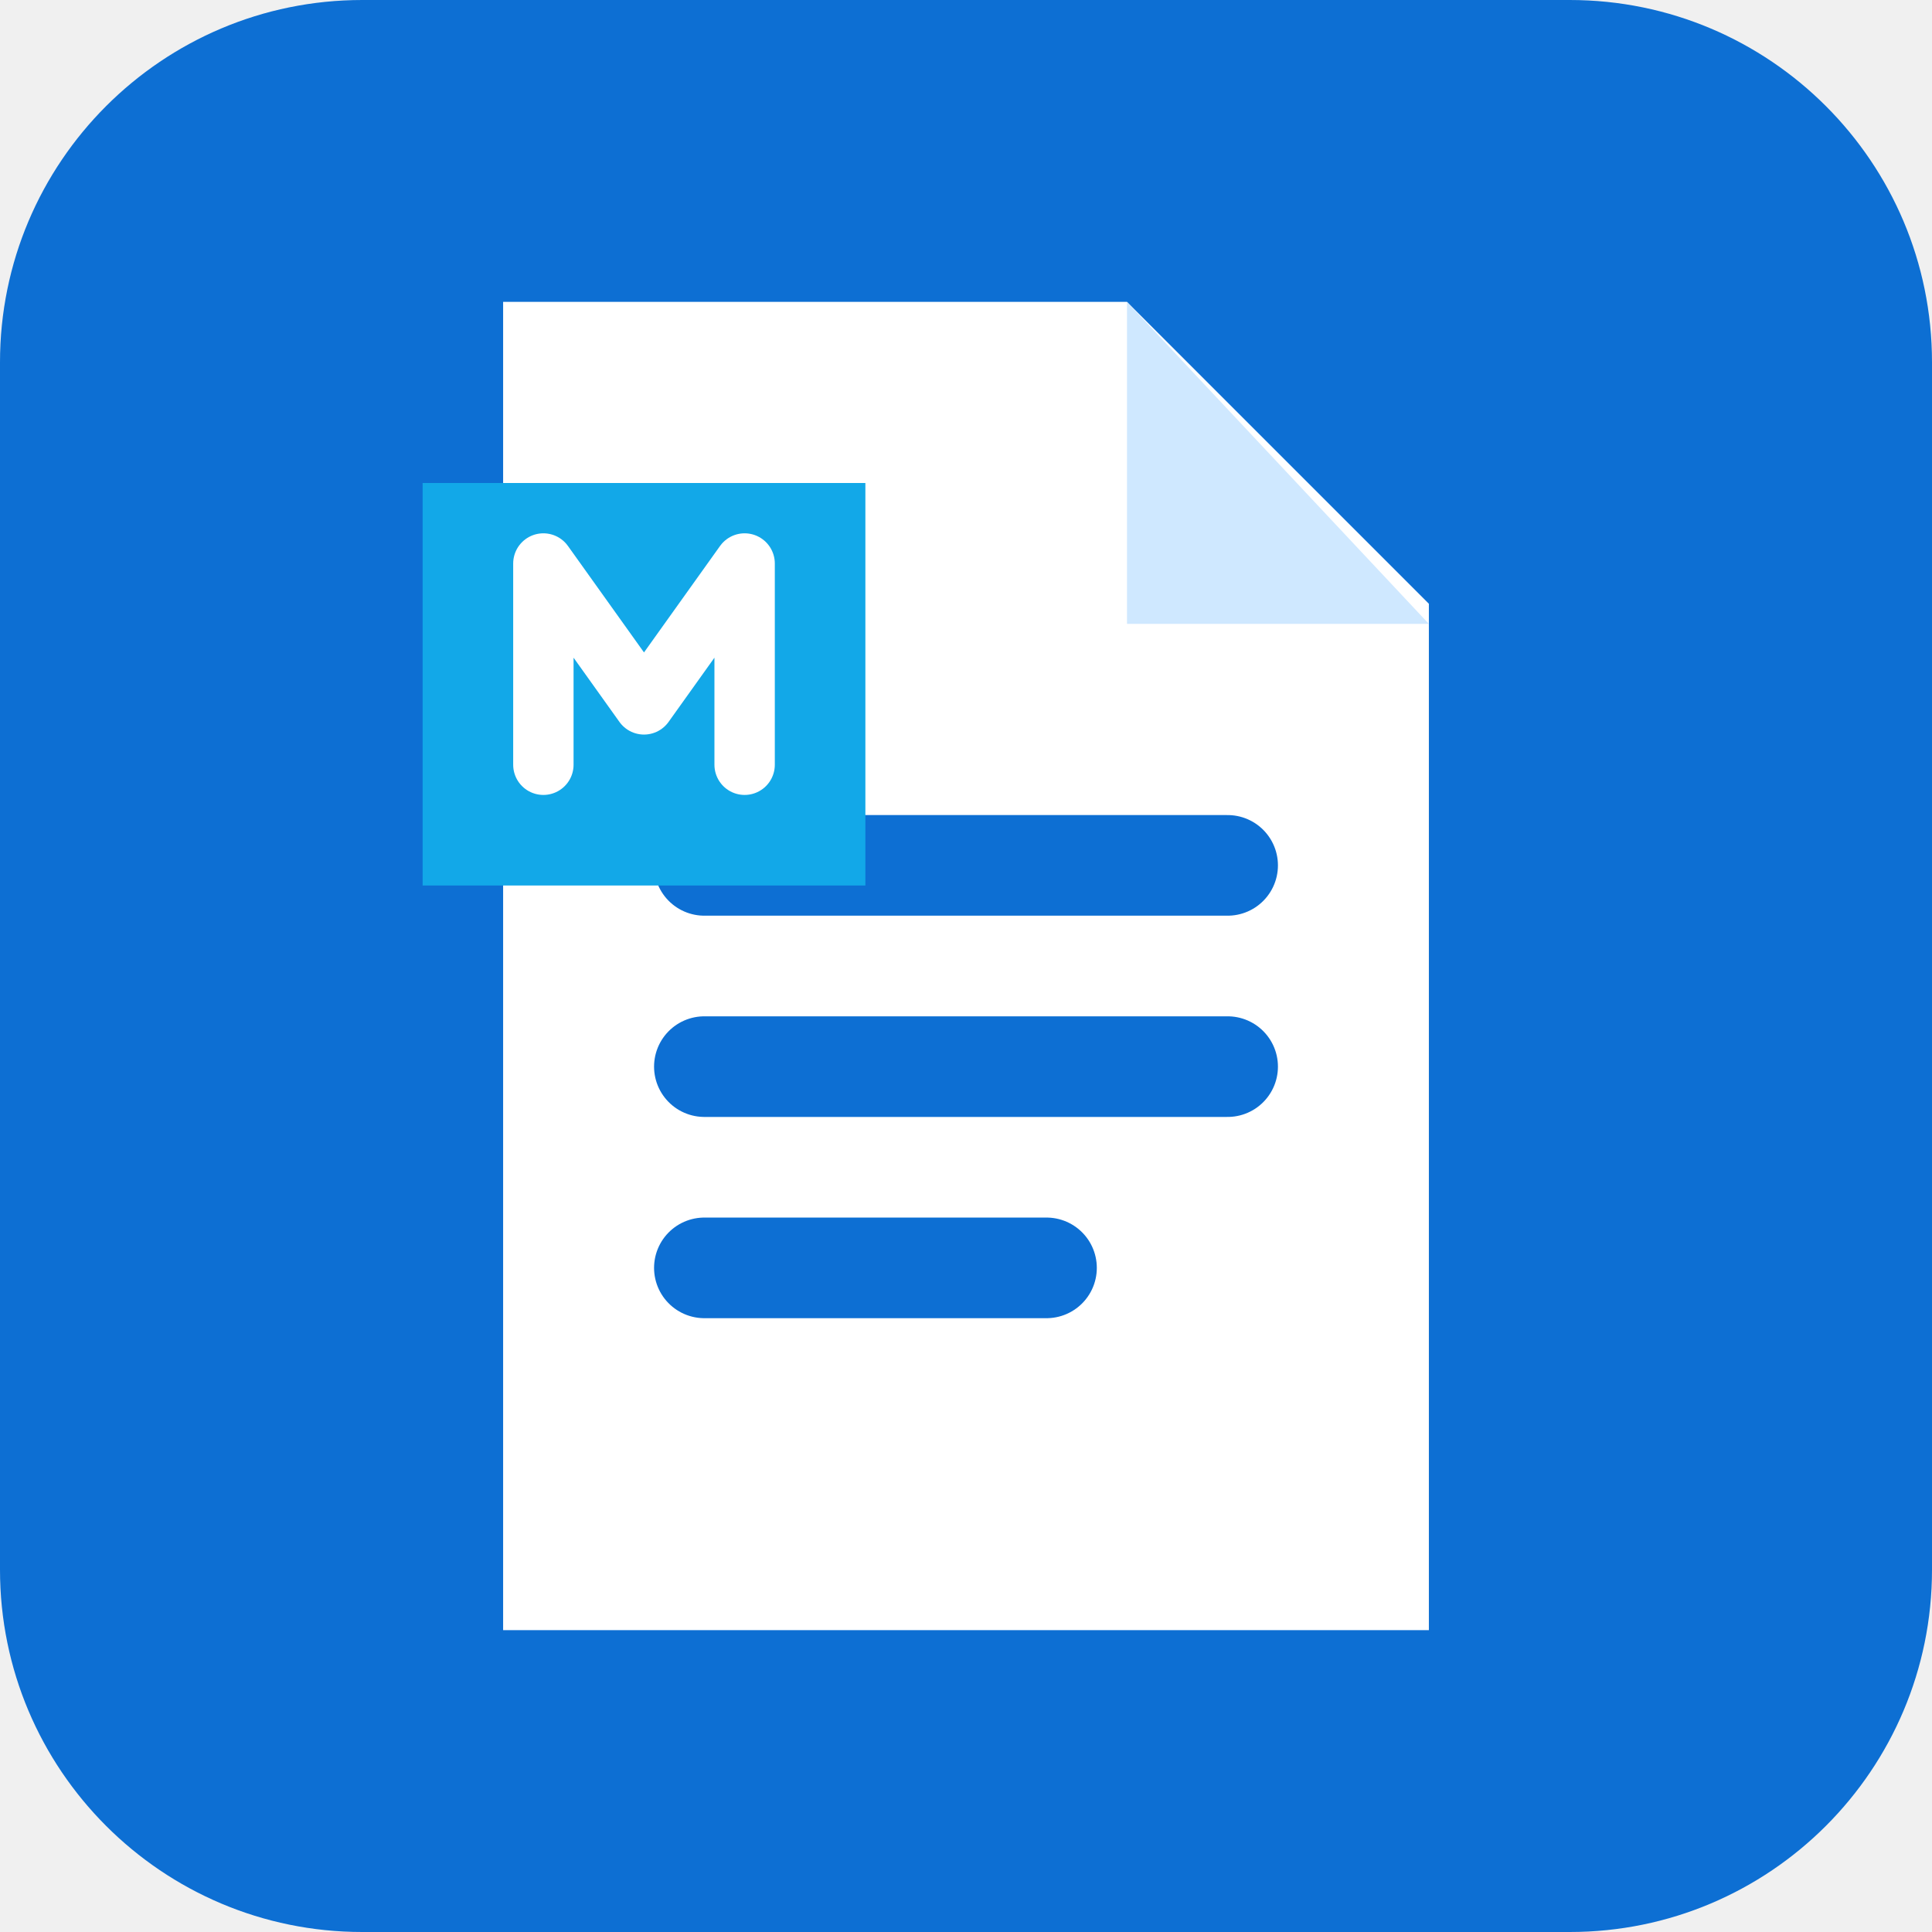
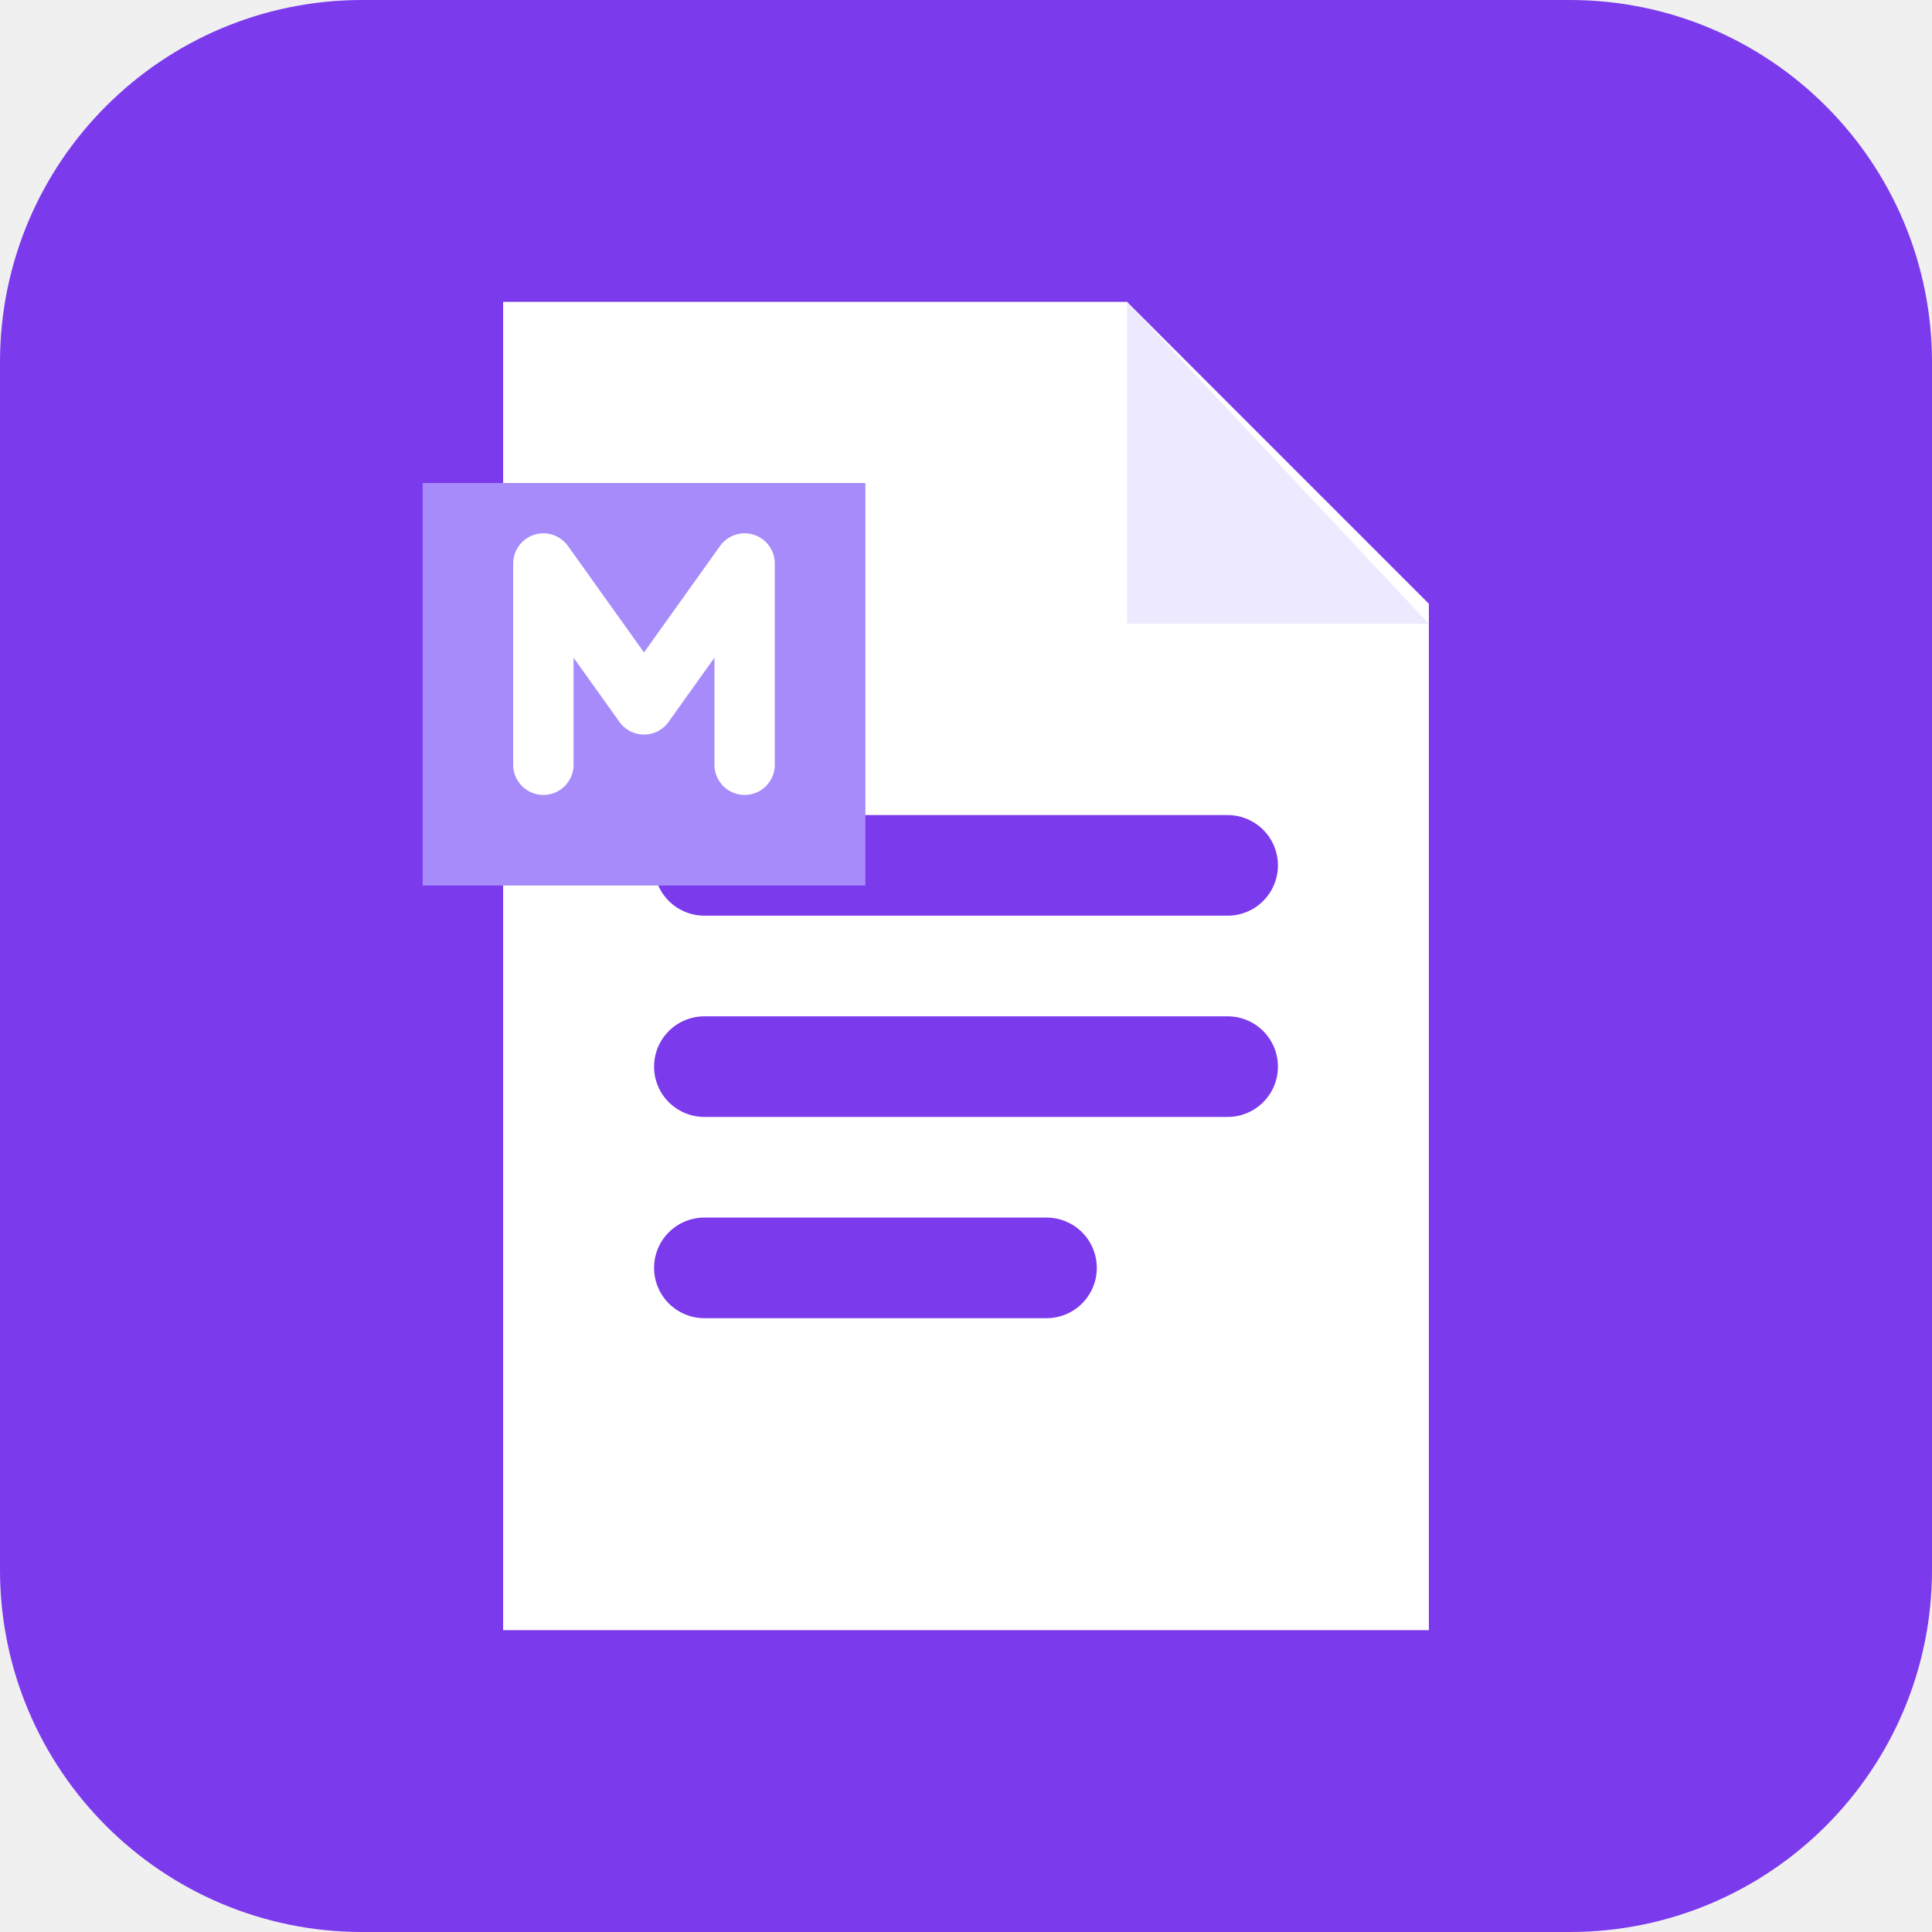
<svg xmlns="http://www.w3.org/2000/svg" viewBox="0 0 96 96" role="img" aria-label="MD2Doc">
-   <rect width="96" height="96" rx="18" fill="#0d6fd3" />
+   <rect width="96" height="96" rx="18" fill="#7c3aed" />
  <path d="M25 15h31l15 15v51H25z" fill="#fff" />
-   <path d="M56 15v16h15" fill="#cfe8ff" />
-   <path d="M35 43h26M35 53h26M35 63h17" stroke="#0d6fd3" stroke-width="5" stroke-linecap="round" />
-   <path d="M21 24h22v20H21z" fill="#12a8e8" />
+   <path d="M56 15v16h15" fill="#ede9fe" />
+   <path d="M35 43h26M35 53h26M35 63h17" stroke="#7c3aed" stroke-width="5" stroke-linecap="round" />
+   <path d="M21 24h22v20H21z" fill="#a78bfa" />
  <path d="M27 38V28l5 7 5-7v10" stroke="#fff" stroke-width="3" stroke-linecap="round" stroke-linejoin="round" fill="none" />
</svg>
